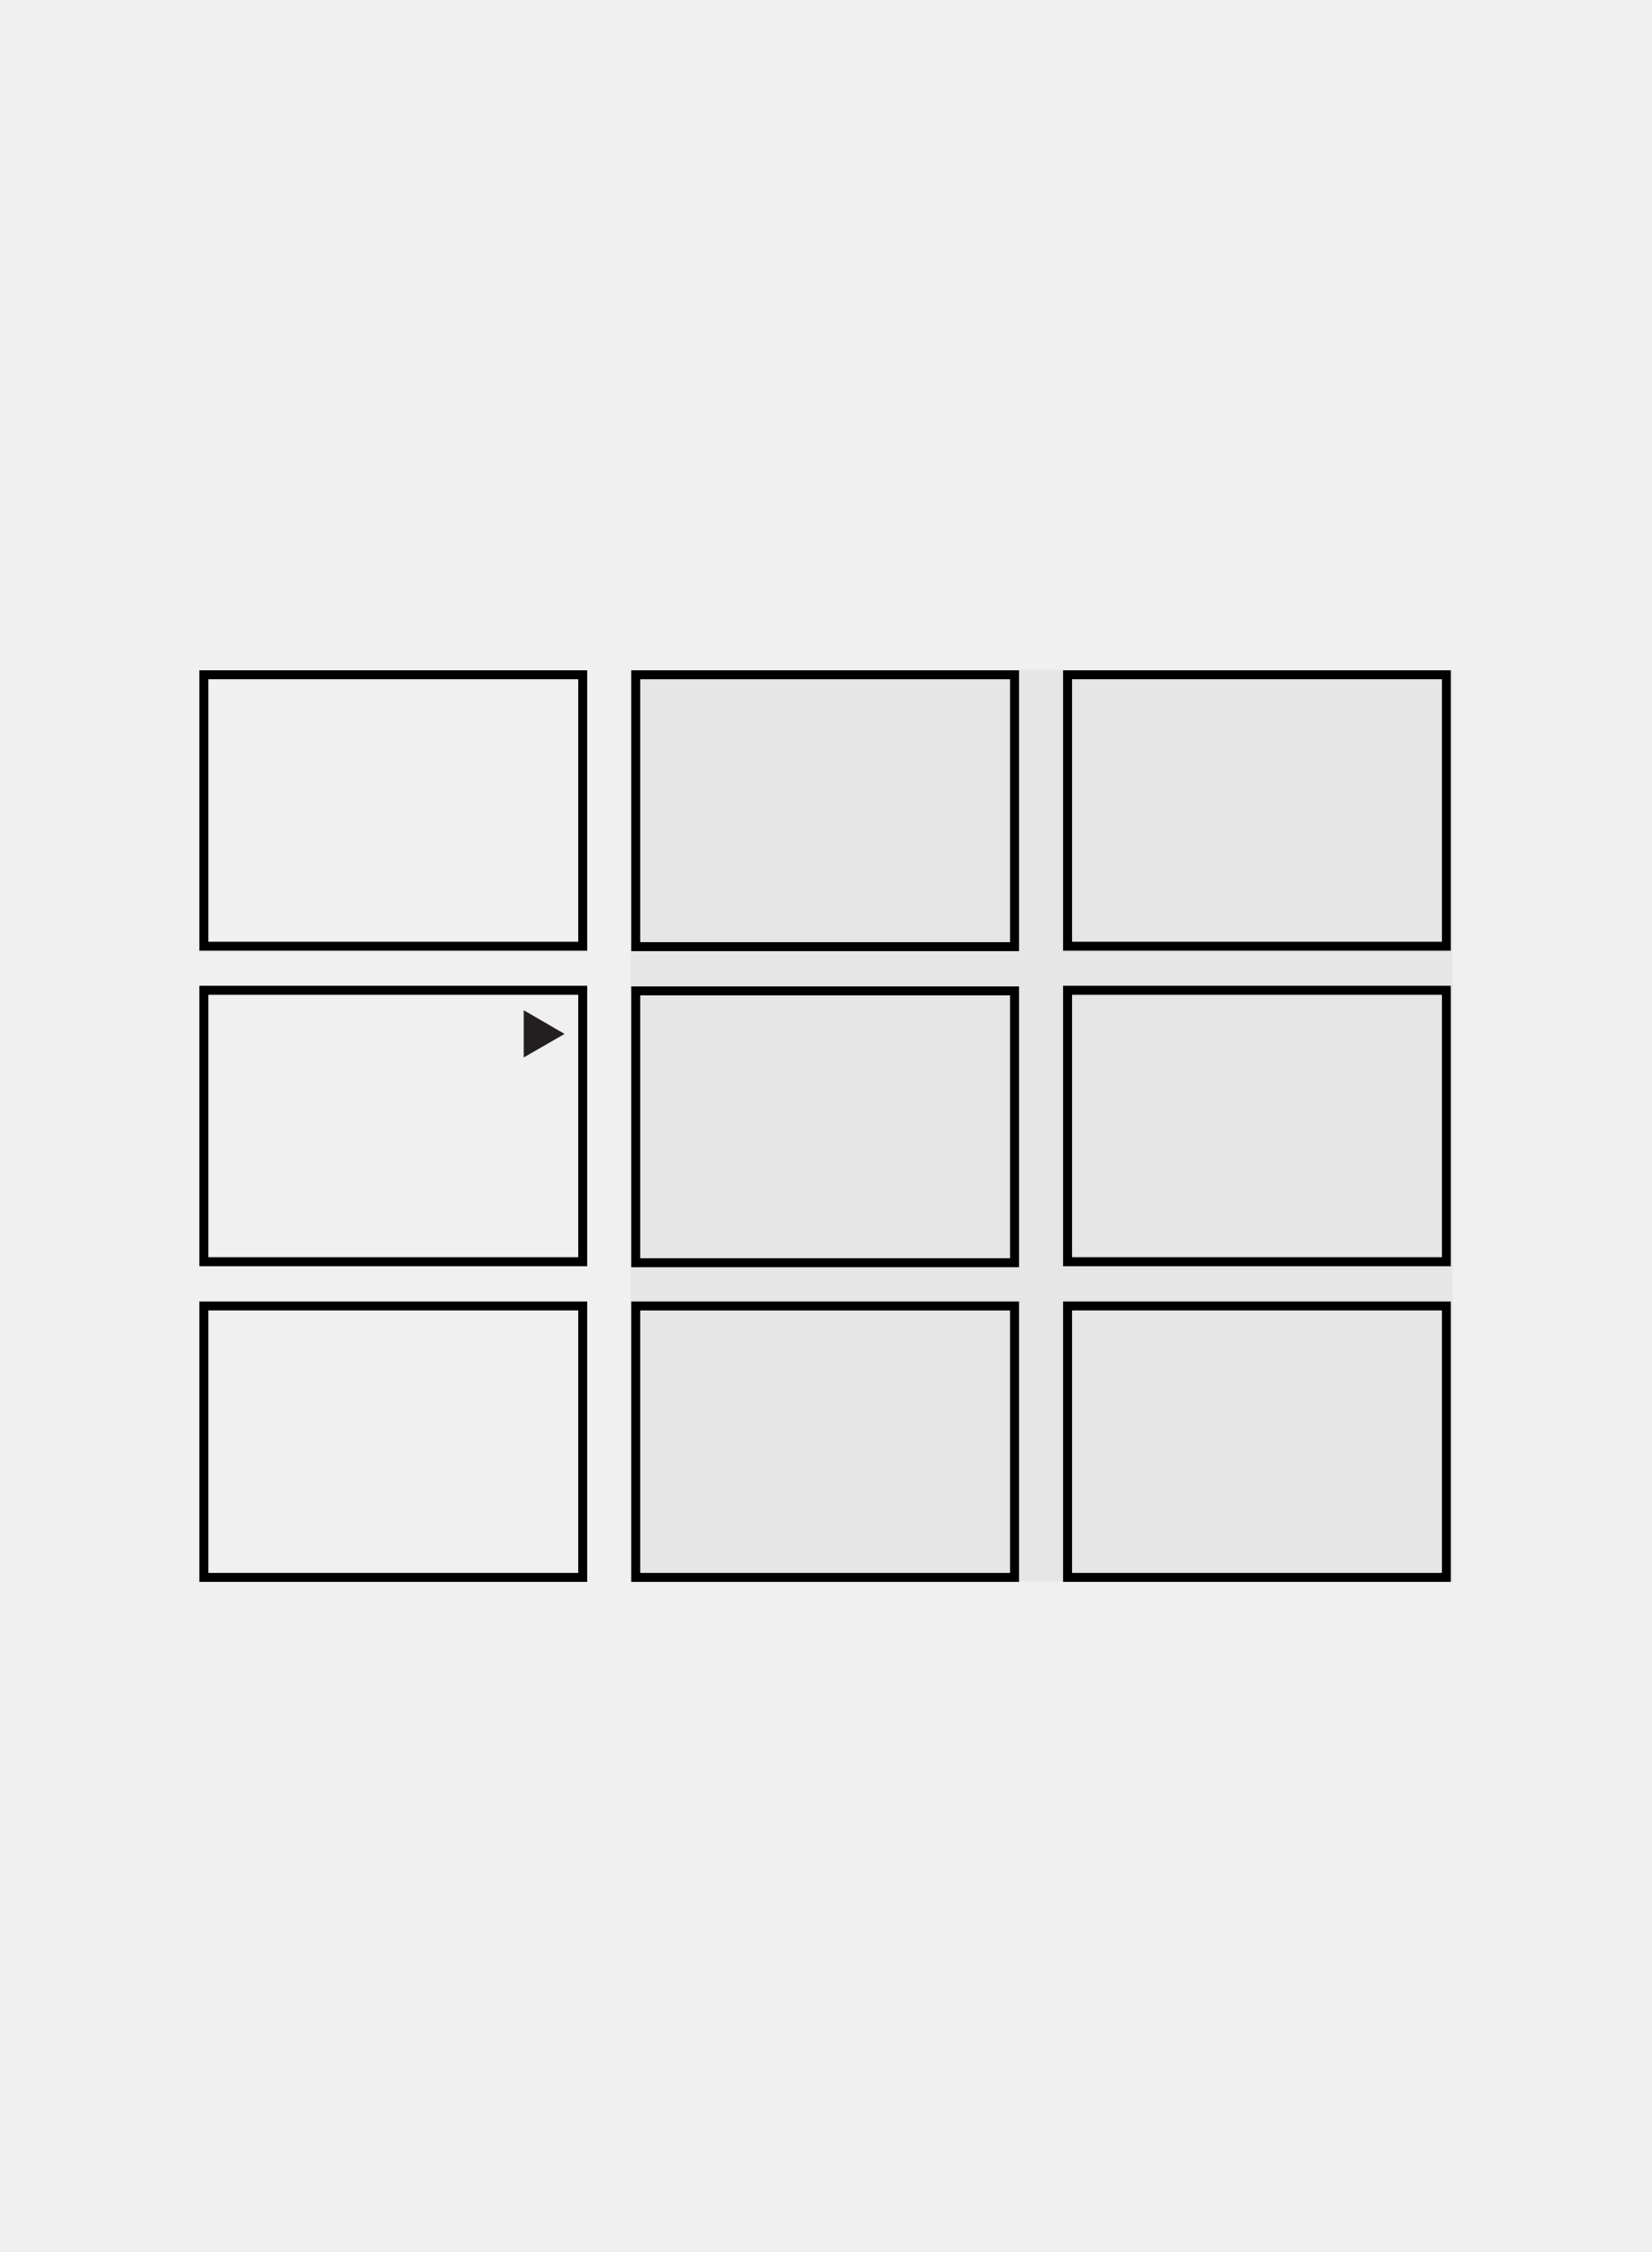
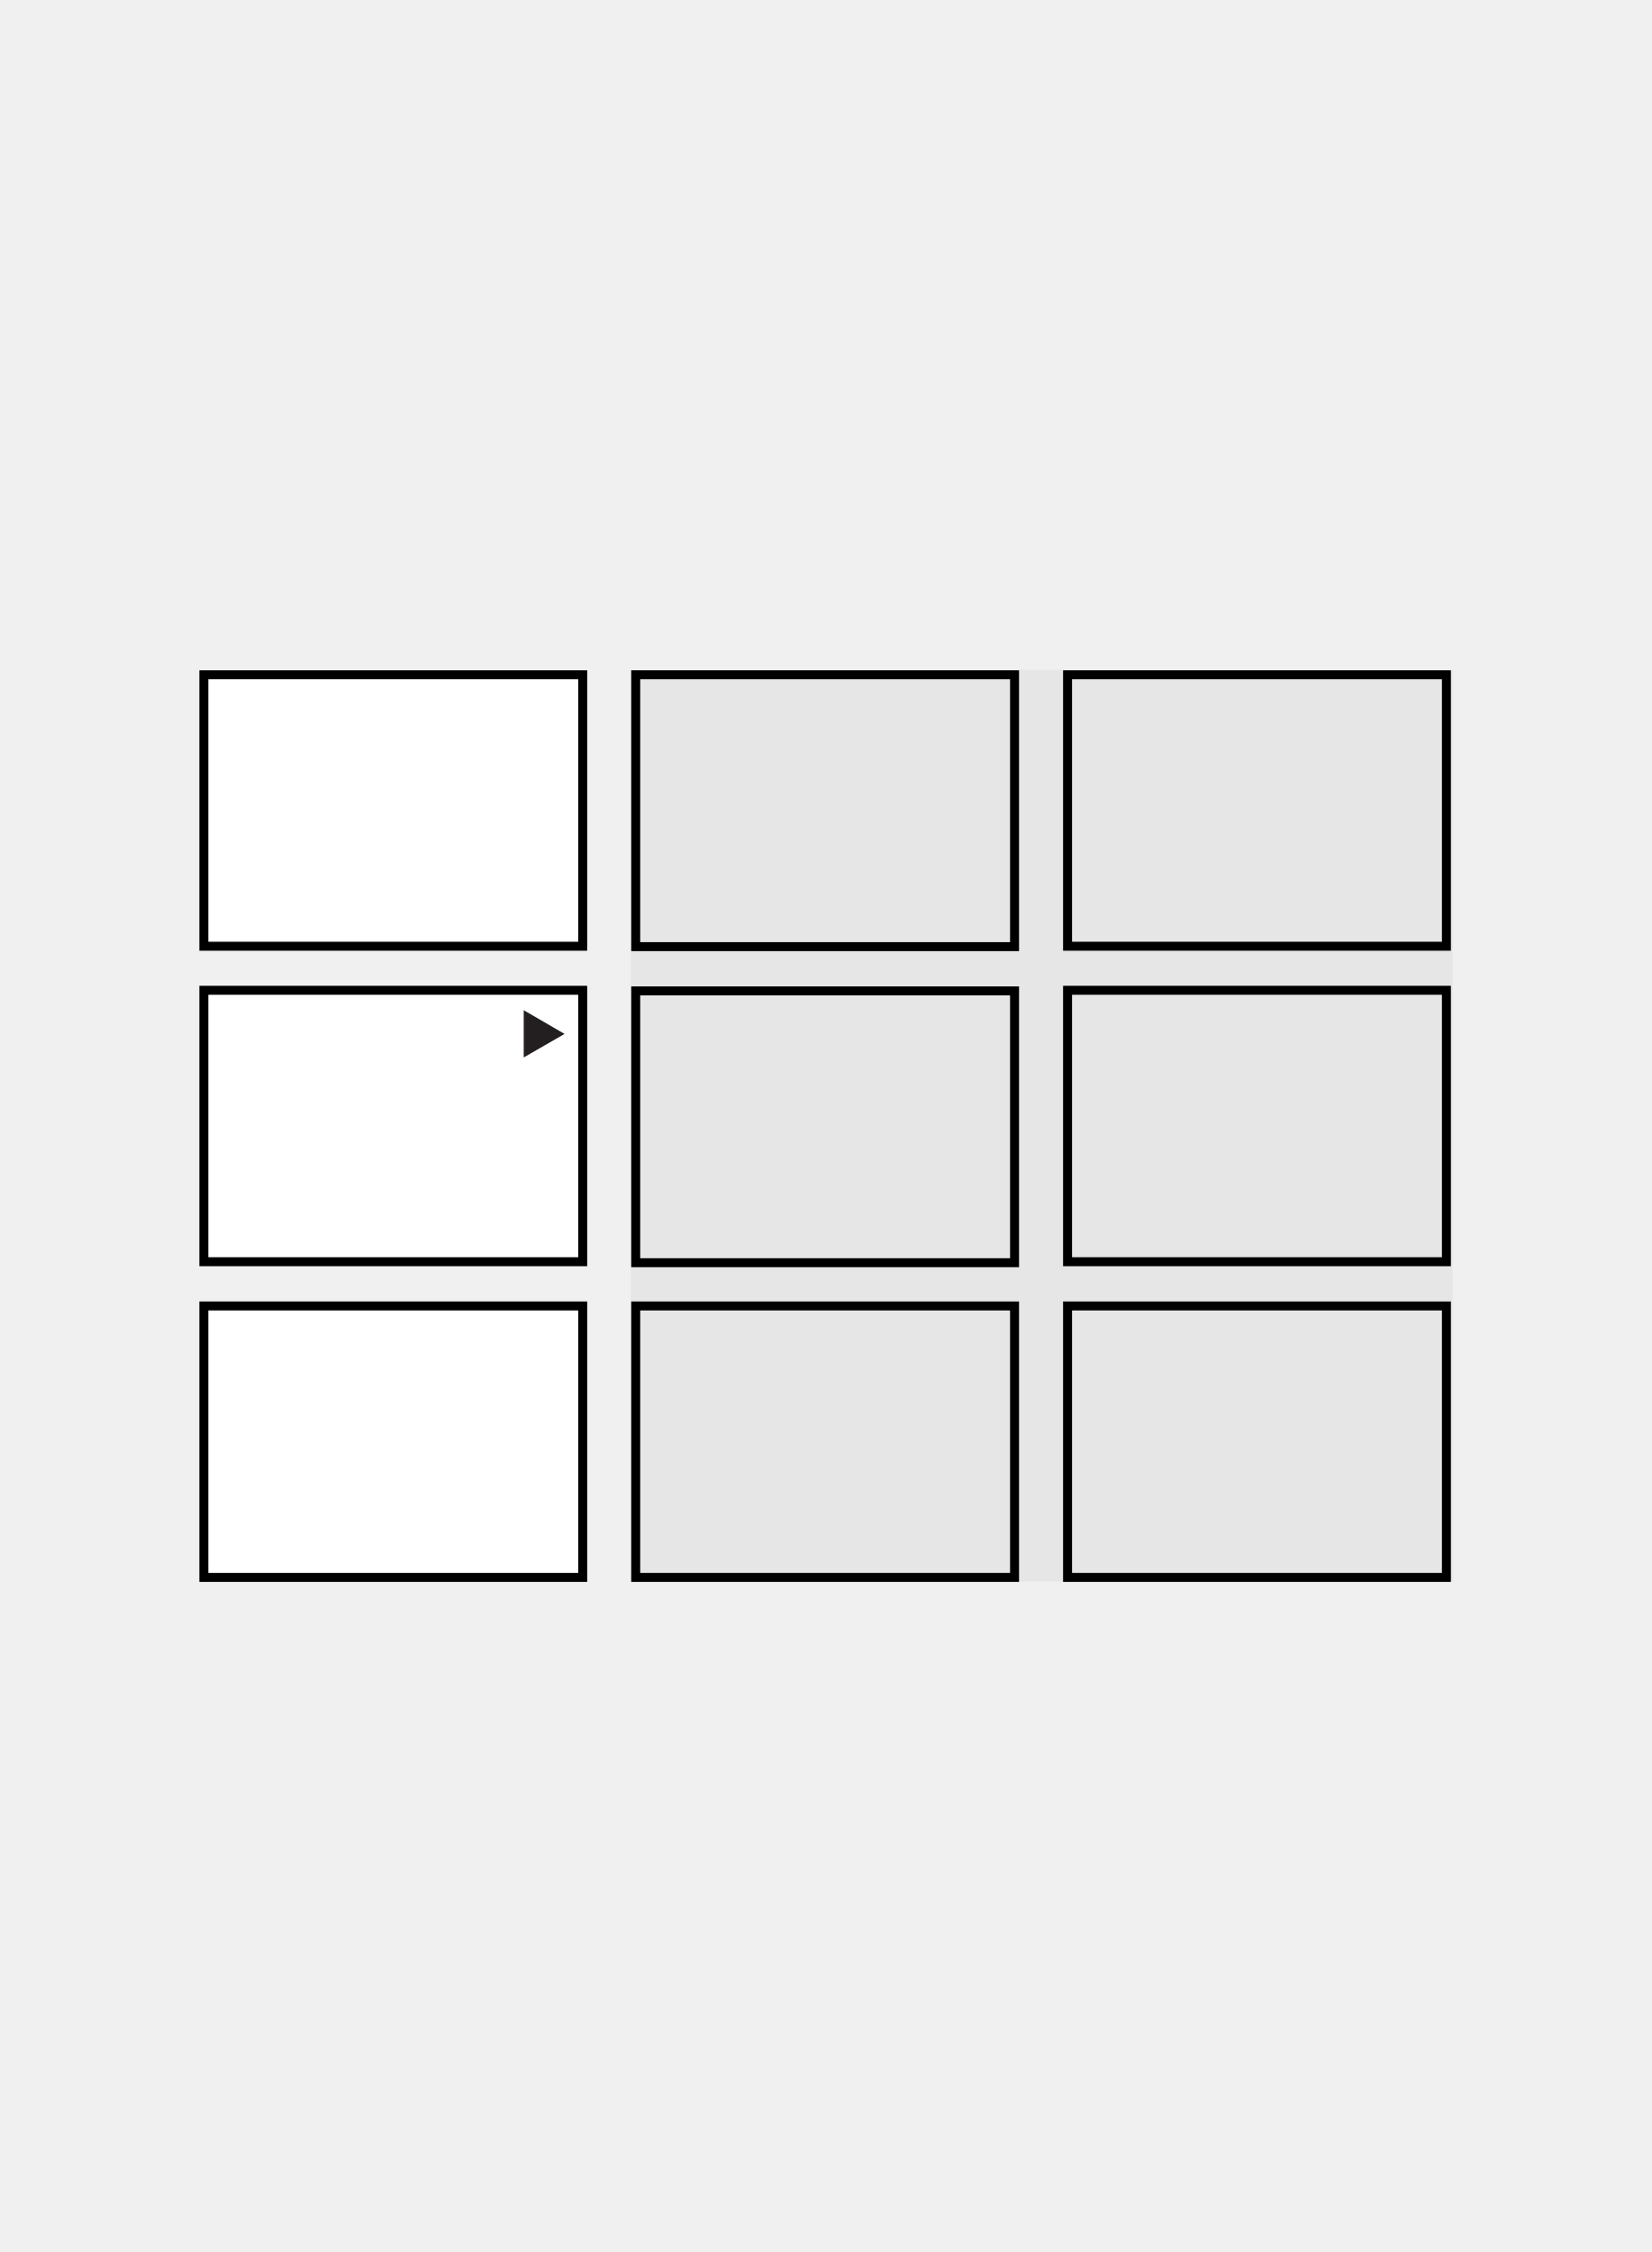
<svg xmlns="http://www.w3.org/2000/svg" viewBox="0 0 82.88 113">
-   <clipPath id="a">
-     <path d="m10 33.5h62.8v46h-62.8z" />
-   </clipPath>
  <path d="m31.66 33.61h41.23v45.74h-41.23z" fill="#e6e6e6" />
-   <g fill="none" stroke="#000" stroke-width=".45">
-     <g clip-path="url(#a)">
-       <path d="m53.57 65.53h19.01v13.62h-19.01z" />
-       <path d="m10.23 33.86h19.01v13.62h-19.01z" />
-       <path d="m31.9 65.53h19.01v13.62h-19.01z" />
-       <path d="m53.57 49.69h19.01v13.62h-19.01z" />
-       <path d="m10.23 49.69h19.01v13.62h-19.01z" />
-       <path d="m53.57 33.86h19.01v13.62h-19.01z" />
-       <path d="m10.23 65.53h19.01v13.62h-19.01z" />
+   <g stroke="#000" stroke-width=".45">
+     <path d="m53.57 65.53h19.01v13.62h-19.01z" fill="none" />
+     <path d="m10.23 33.86h19.01v13.62h-19.01z" fill="#fff" />
+     <path d="m31.9 65.53h19.01v13.62h-19.01z" fill="none" />
+     <path d="m53.57 49.69h19.01v13.62h-19.01z" fill="none" />
+     <path d="m10.23 49.69h19.01v13.62h-19.01z" fill="#fff" />
+     <path d="m53.57 33.86h19.01v13.62h-19.01z" fill="none" />
+     <path d="m10.23 65.53h19.01v13.62h-19.01z" fill="#fff" />
+     <g fill="none">
+       <path d="m31.9 49.72h19.01v13.64h-19.01z" />
+       <path d="m31.9 33.86h19.01v13.64h-19.01z" />
    </g>
-     <path d="m31.9 49.72h19.01v13.64h-19.01z" />
-     <path d="m31.9 33.86h19.01v13.64h-19.01z" />
  </g>
  <path d="m26.28 53.06 2.05-1.18-2.05-1.19z" fill="#231f20" />
</svg>
